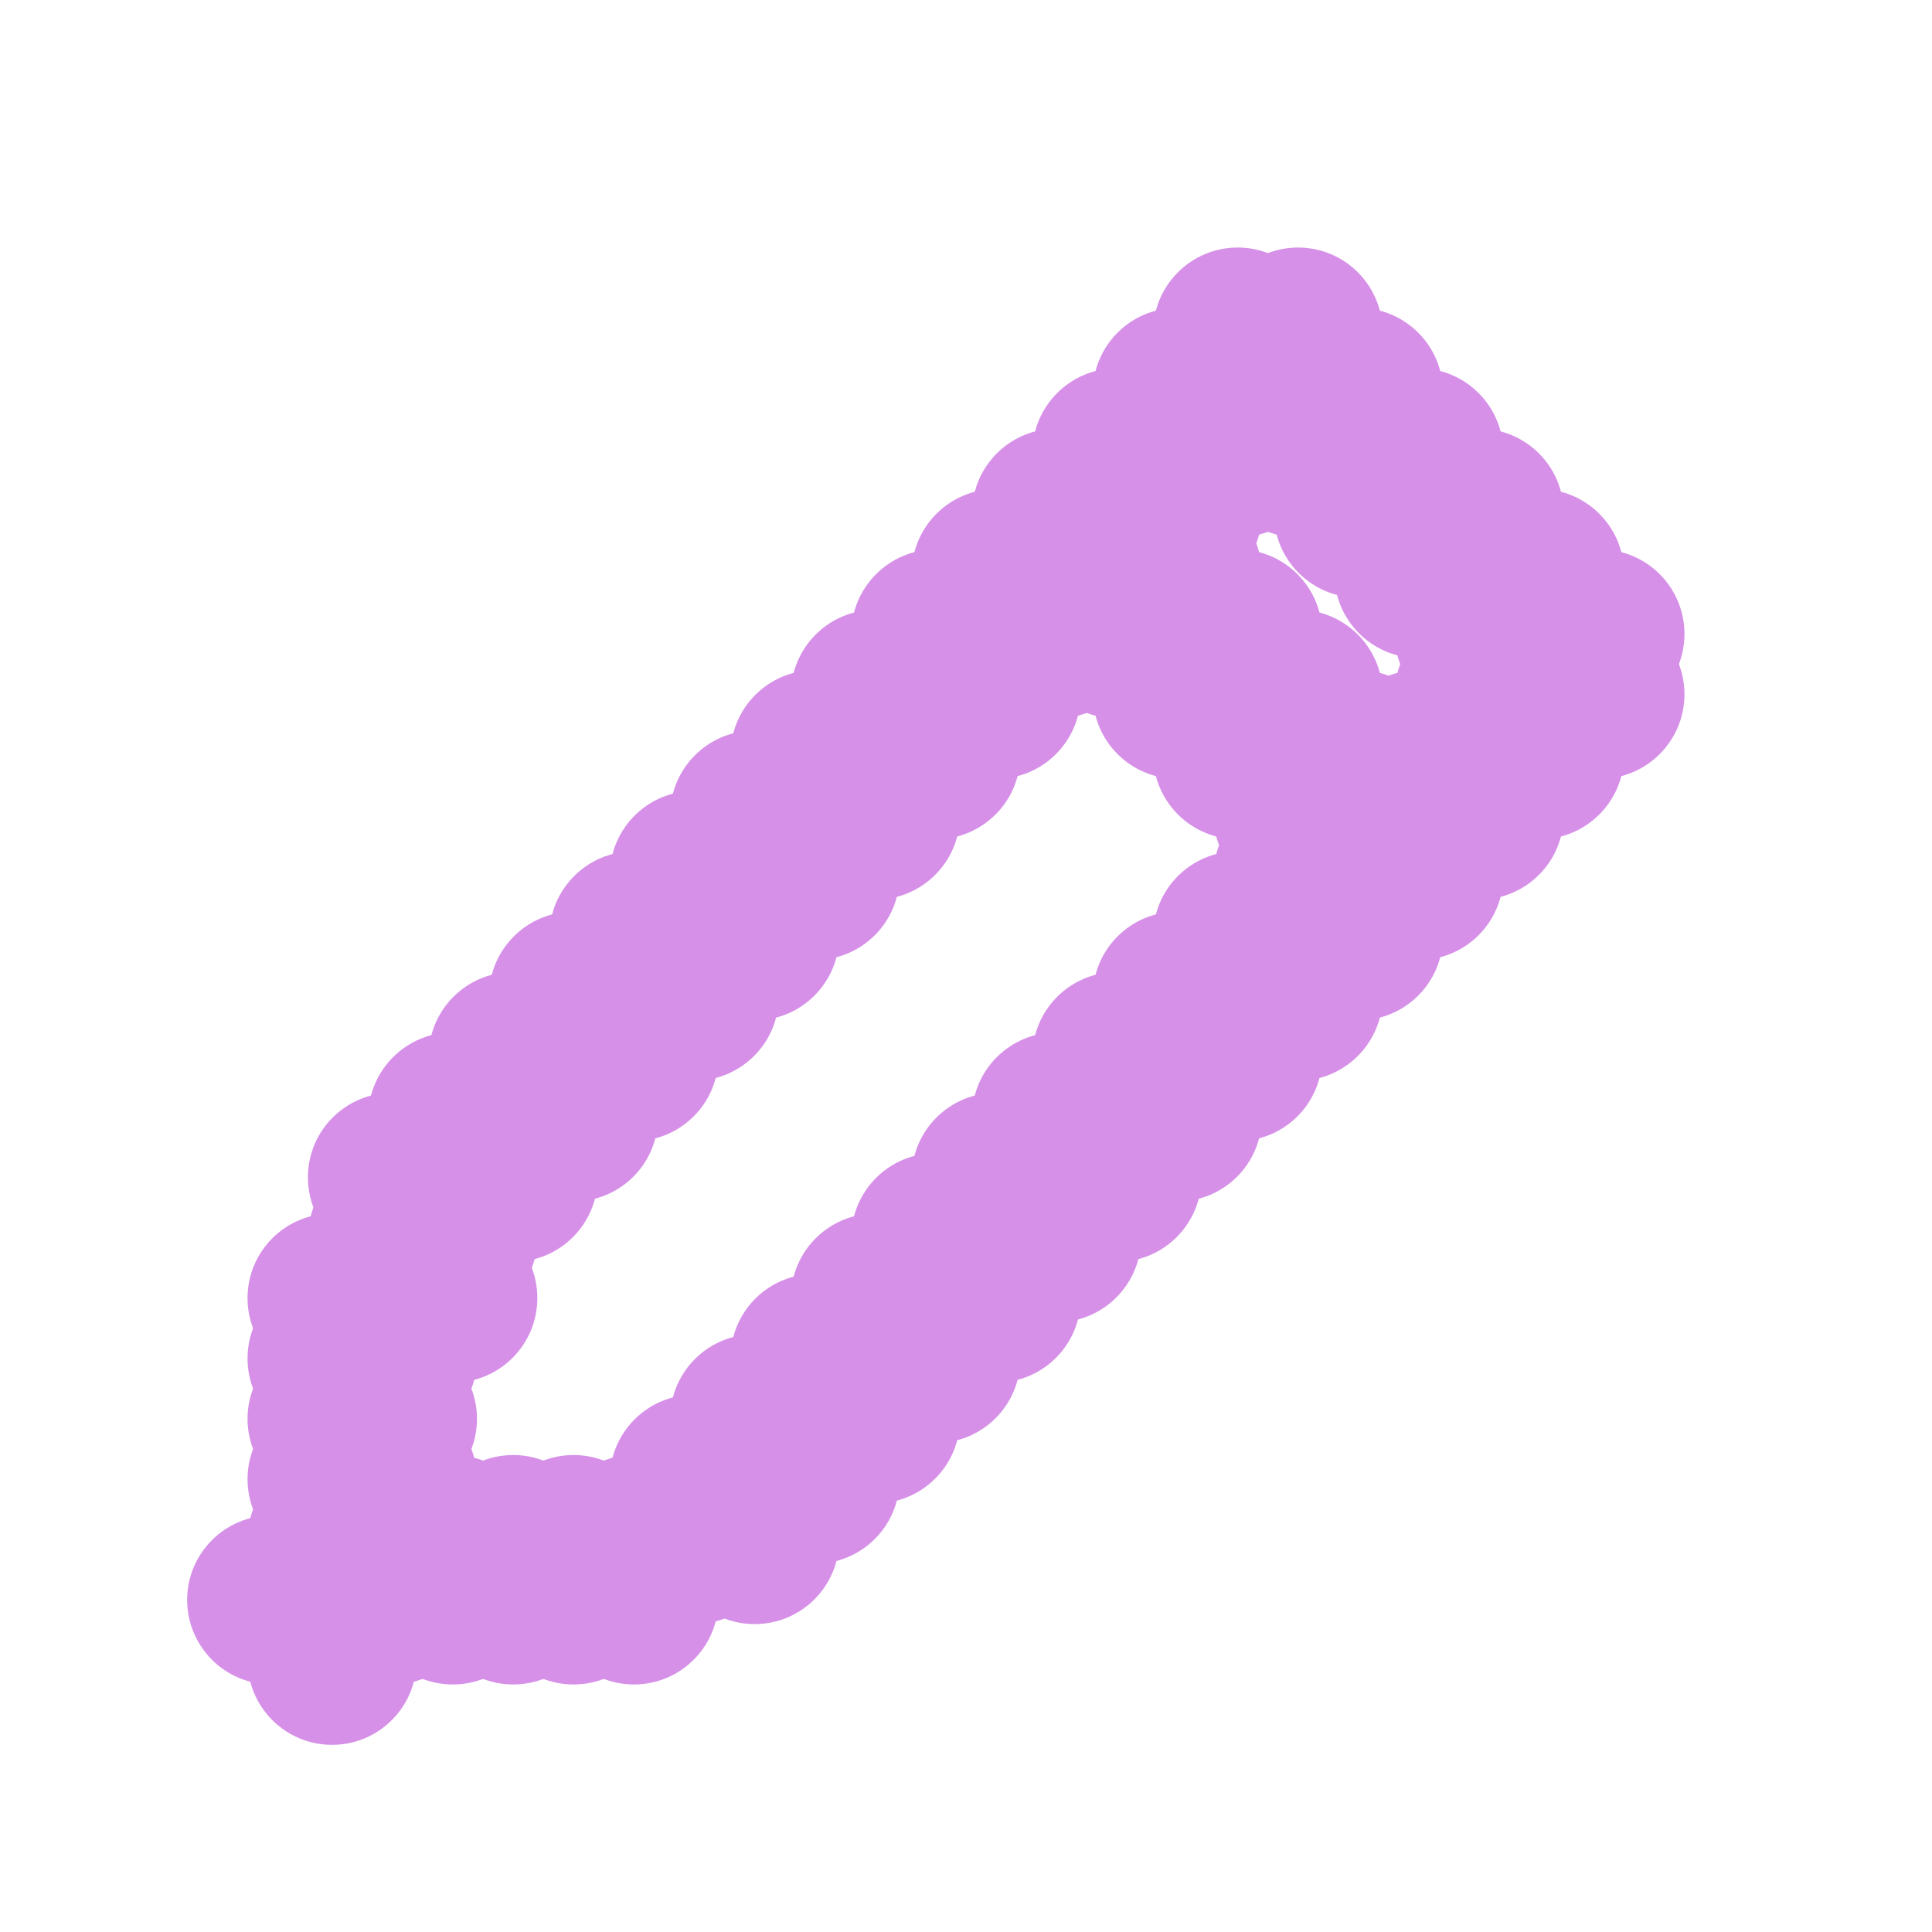
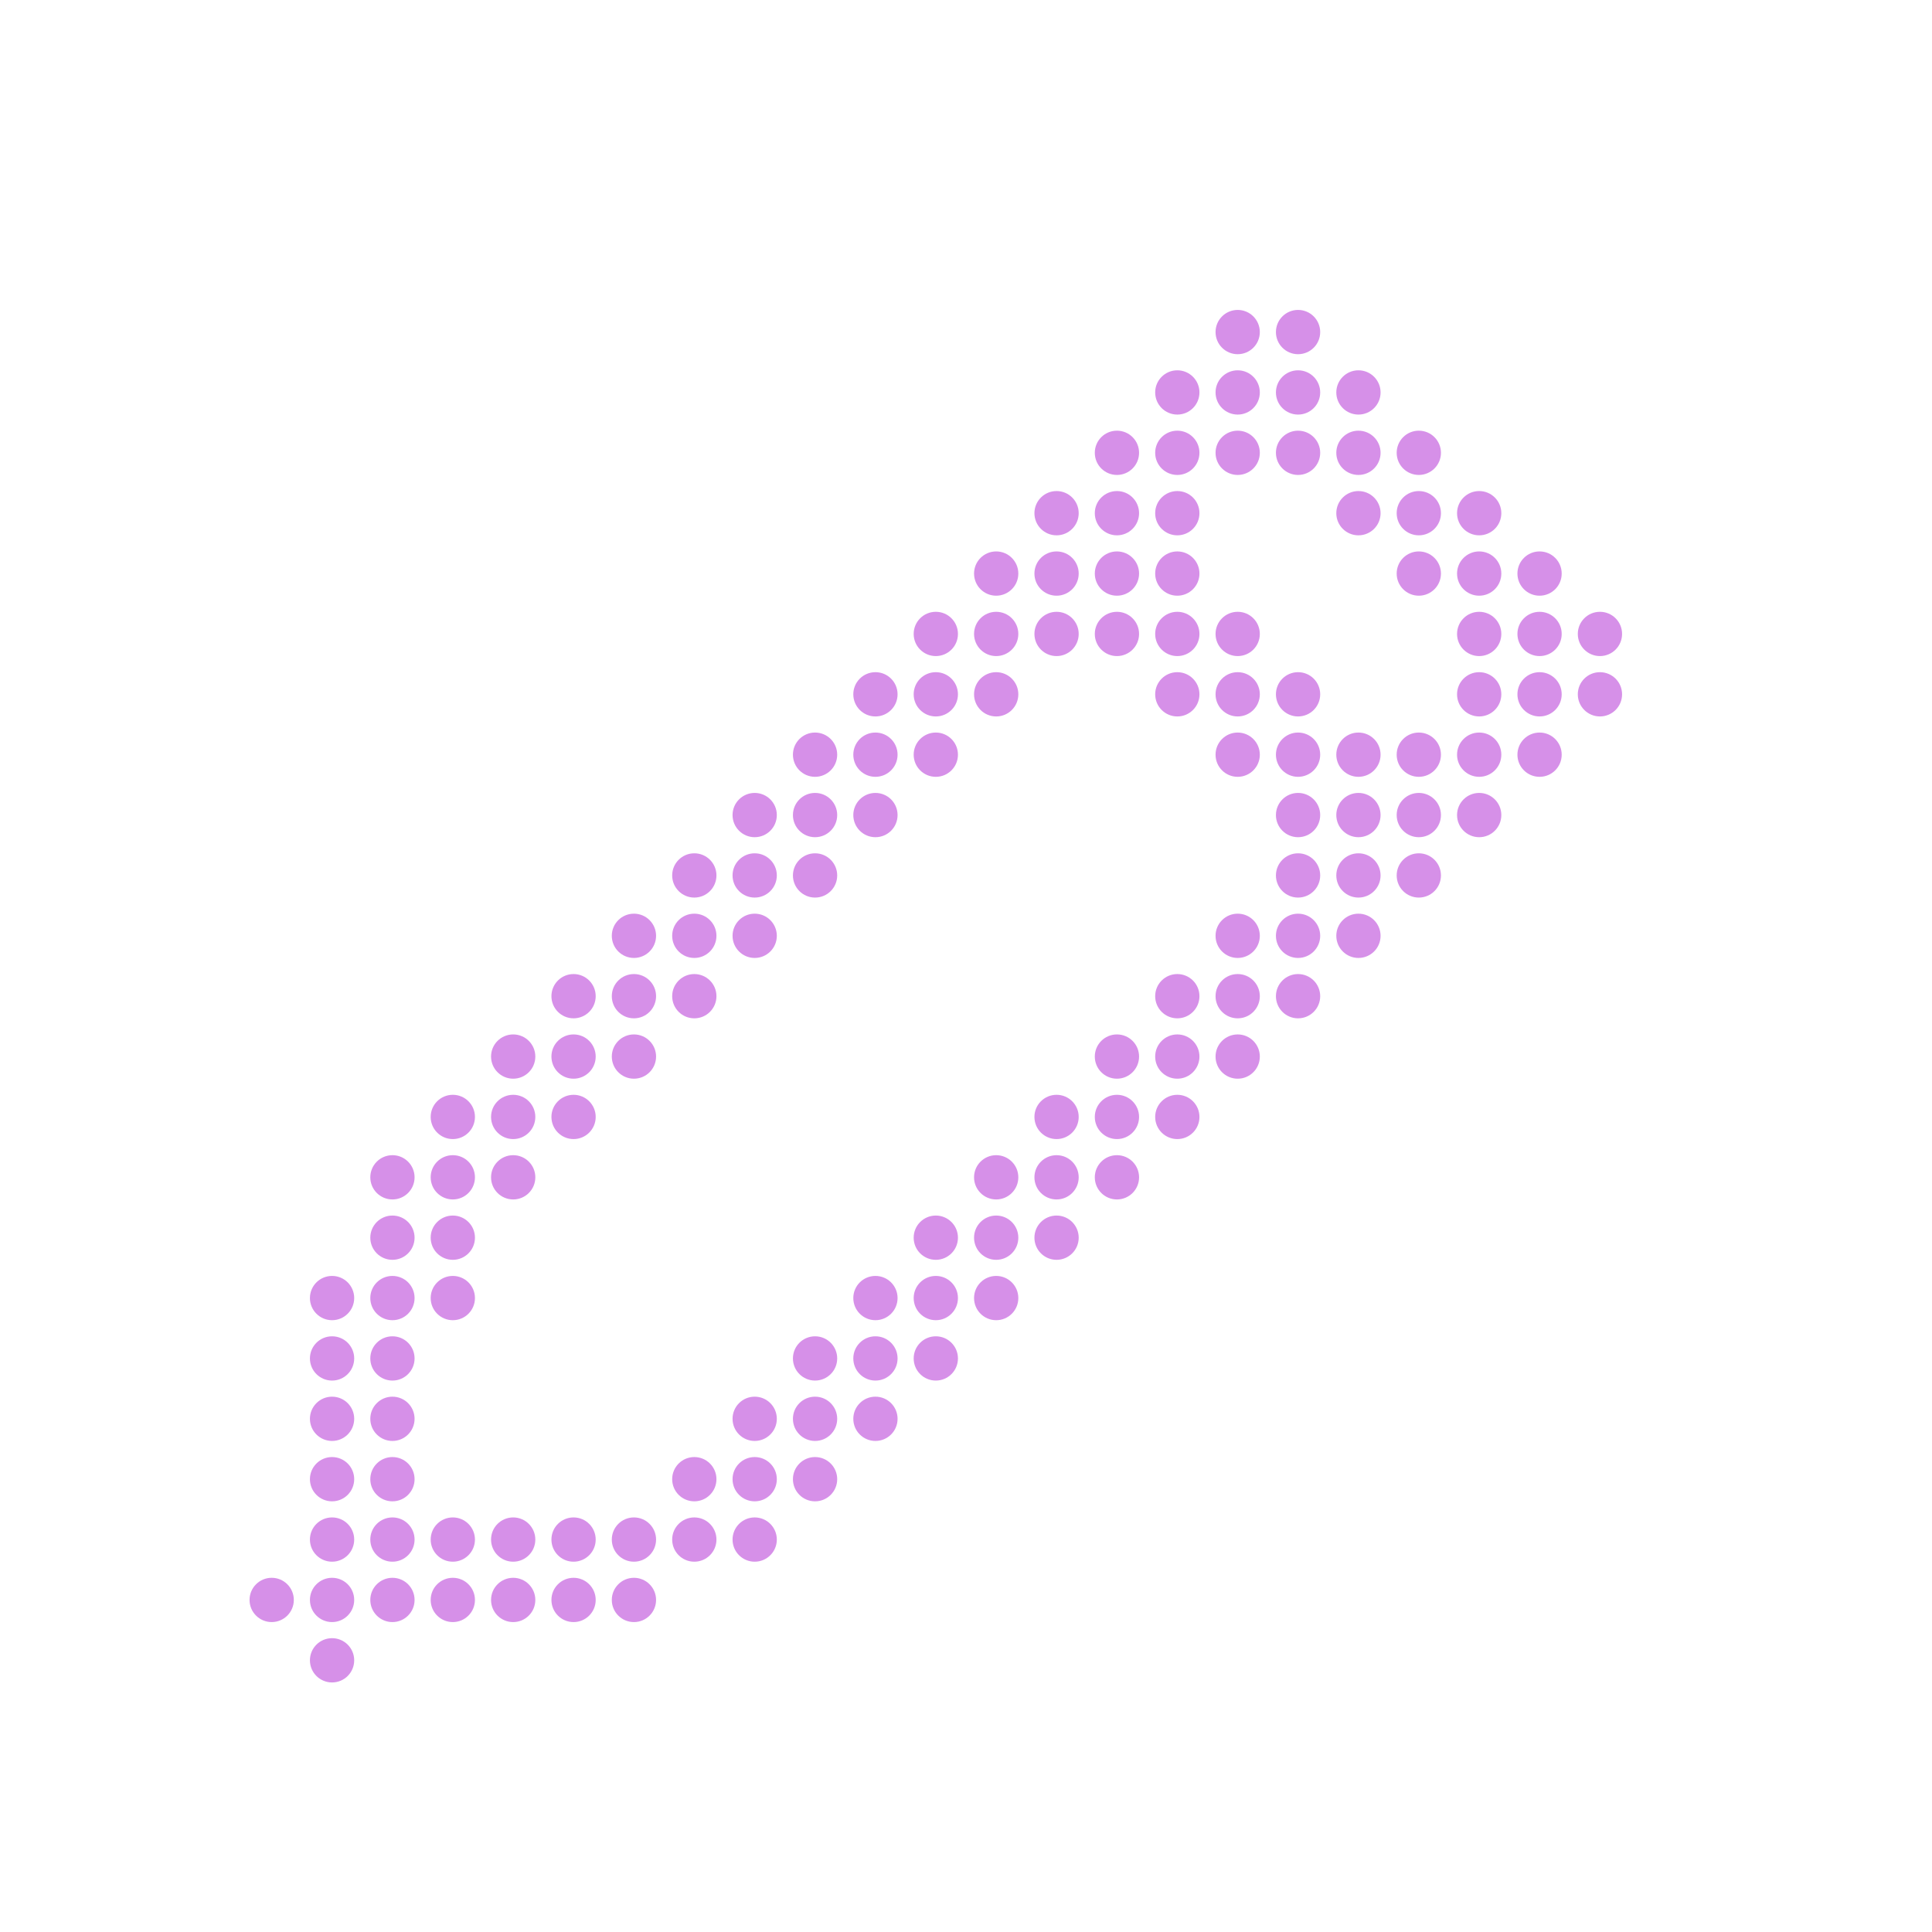
- <svg xmlns="http://www.w3.org/2000/svg" width="48" height="48" viewBox="0 0 24 24" fill="#D690E8">
-   <circle cx="15.375" cy="4.125" r="1.05" />
-   <circle cx="16.125" cy="4.125" r="1.05" />
-   <circle cx="14.625" cy="4.875" r="1.05" />
-   <circle cx="15.375" cy="4.875" r="1.05" />
-   <circle cx="16.125" cy="4.875" r="1.05" />
-   <circle cx="16.875" cy="4.875" r="1.05" />
-   <circle cx="13.875" cy="5.625" r="1.05" />
-   <circle cx="14.625" cy="5.625" r="1.05" />
-   <circle cx="15.375" cy="5.625" r="1.05" />
-   <circle cx="16.125" cy="5.625" r="1.05" />
-   <circle cx="16.875" cy="5.625" r="1.05" />
-   <circle cx="17.625" cy="5.625" r="1.05" />
-   <circle cx="13.125" cy="6.375" r="1.05" />
-   <circle cx="13.875" cy="6.375" r="1.05" />
-   <circle cx="14.625" cy="6.375" r="1.05" />
-   <circle cx="16.875" cy="6.375" r="1.05" />
-   <circle cx="17.625" cy="6.375" r="1.05" />
-   <circle cx="18.375" cy="6.375" r="1.05" />
-   <circle cx="12.375" cy="7.125" r="1.05" />
-   <circle cx="13.125" cy="7.125" r="1.05" />
-   <circle cx="13.875" cy="7.125" r="1.05" />
-   <circle cx="14.625" cy="7.125" r="1.05" />
-   <circle cx="17.625" cy="7.125" r="1.05" />
-   <circle cx="18.375" cy="7.125" r="1.05" />
-   <circle cx="19.125" cy="7.125" r="1.05" />
-   <circle cx="11.625" cy="7.875" r="1.05" />
-   <circle cx="12.375" cy="7.875" r="1.05" />
-   <circle cx="13.125" cy="7.875" r="1.05" />
-   <circle cx="13.875" cy="7.875" r="1.05" />
-   <circle cx="14.625" cy="7.875" r="1.05" />
-   <circle cx="15.375" cy="7.875" r="1.05" />
-   <circle cx="18.375" cy="7.875" r="1.05" />
-   <circle cx="19.125" cy="7.875" r="1.05" />
-   <circle cx="19.875" cy="7.875" r="1.05" />
-   <circle cx="10.875" cy="8.625" r="1.05" />
-   <circle cx="11.625" cy="8.625" r="1.05" />
-   <circle cx="12.375" cy="8.625" r="1.05" />
-   <circle cx="14.625" cy="8.625" r="1.05" />
-   <circle cx="15.375" cy="8.625" r="1.05" />
-   <circle cx="16.125" cy="8.625" r="1.05" />
-   <circle cx="18.375" cy="8.625" r="1.05" />
-   <circle cx="19.125" cy="8.625" r="1.05" />
-   <circle cx="19.875" cy="8.625" r="1.05" />
-   <circle cx="10.125" cy="9.375" r="1.05" />
-   <circle cx="10.875" cy="9.375" r="1.05" />
-   <circle cx="11.625" cy="9.375" r="1.05" />
-   <circle cx="15.375" cy="9.375" r="1.05" />
-   <circle cx="16.125" cy="9.375" r="1.05" />
-   <circle cx="16.875" cy="9.375" r="1.05" />
-   <circle cx="17.625" cy="9.375" r="1.05" />
-   <circle cx="18.375" cy="9.375" r="1.05" />
-   <circle cx="19.125" cy="9.375" r="1.05" />
-   <circle cx="9.375" cy="10.125" r="1.05" />
-   <circle cx="10.125" cy="10.125" r="1.05" />
-   <circle cx="10.875" cy="10.125" r="1.05" />
-   <circle cx="16.125" cy="10.125" r="1.05" />
-   <circle cx="16.875" cy="10.125" r="1.05" />
-   <circle cx="17.625" cy="10.125" r="1.05" />
-   <circle cx="18.375" cy="10.125" r="1.05" />
-   <circle cx="8.625" cy="10.875" r="1.05" />
-   <circle cx="9.375" cy="10.875" r="1.05" />
-   <circle cx="10.125" cy="10.875" r="1.05" />
-   <circle cx="16.125" cy="10.875" r="1.05" />
-   <circle cx="16.875" cy="10.875" r="1.05" />
-   <circle cx="17.625" cy="10.875" r="1.05" />
-   <circle cx="7.875" cy="11.625" r="1.05" />
-   <circle cx="8.625" cy="11.625" r="1.05" />
-   <circle cx="9.375" cy="11.625" r="1.05" />
-   <circle cx="15.375" cy="11.625" r="1.05" />
-   <circle cx="16.125" cy="11.625" r="1.05" />
-   <circle cx="16.875" cy="11.625" r="1.05" />
-   <circle cx="7.125" cy="12.375" r="1.05" />
-   <circle cx="7.875" cy="12.375" r="1.05" />
-   <circle cx="8.625" cy="12.375" r="1.05" />
-   <circle cx="14.625" cy="12.375" r="1.05" />
-   <circle cx="15.375" cy="12.375" r="1.05" />
-   <circle cx="16.125" cy="12.375" r="1.05" />
-   <circle cx="6.375" cy="13.125" r="1.05" />
-   <circle cx="7.125" cy="13.125" r="1.05" />
-   <circle cx="7.875" cy="13.125" r="1.05" />
-   <circle cx="13.875" cy="13.125" r="1.05" />
-   <circle cx="14.625" cy="13.125" r="1.05" />
-   <circle cx="15.375" cy="13.125" r="1.05" />
-   <circle cx="5.625" cy="13.875" r="1.05" />
-   <circle cx="6.375" cy="13.875" r="1.05" />
-   <circle cx="7.125" cy="13.875" r="1.05" />
-   <circle cx="13.125" cy="13.875" r="1.05" />
-   <circle cx="13.875" cy="13.875" r="1.05" />
-   <circle cx="14.625" cy="13.875" r="1.05" />
-   <circle cx="4.875" cy="14.625" r="1.05" />
-   <circle cx="5.625" cy="14.625" r="1.05" />
-   <circle cx="6.375" cy="14.625" r="1.05" />
-   <circle cx="12.375" cy="14.625" r="1.05" />
-   <circle cx="13.125" cy="14.625" r="1.05" />
-   <circle cx="13.875" cy="14.625" r="1.05" />
-   <circle cx="4.875" cy="15.375" r="1.05" />
-   <circle cx="5.625" cy="15.375" r="1.05" />
-   <circle cx="11.625" cy="15.375" r="1.05" />
-   <circle cx="12.375" cy="15.375" r="1.05" />
-   <circle cx="13.125" cy="15.375" r="1.05" />
-   <circle cx="4.125" cy="16.125" r="1.05" />
-   <circle cx="4.875" cy="16.125" r="1.05" />
-   <circle cx="5.625" cy="16.125" r="1.05" />
-   <circle cx="10.875" cy="16.125" r="1.05" />
-   <circle cx="11.625" cy="16.125" r="1.05" />
-   <circle cx="12.375" cy="16.125" r="1.05" />
-   <circle cx="4.125" cy="16.875" r="1.05" />
-   <circle cx="4.875" cy="16.875" r="1.05" />
-   <circle cx="10.125" cy="16.875" r="1.05" />
-   <circle cx="10.875" cy="16.875" r="1.05" />
-   <circle cx="11.625" cy="16.875" r="1.05" />
-   <circle cx="4.125" cy="17.625" r="1.05" />
-   <circle cx="4.875" cy="17.625" r="1.05" />
-   <circle cx="9.375" cy="17.625" r="1.05" />
-   <circle cx="10.125" cy="17.625" r="1.05" />
-   <circle cx="10.875" cy="17.625" r="1.05" />
-   <circle cx="4.125" cy="18.375" r="1.05" />
-   <circle cx="4.875" cy="18.375" r="1.05" />
-   <circle cx="8.625" cy="18.375" r="1.05" />
-   <circle cx="9.375" cy="18.375" r="1.05" />
-   <circle cx="10.125" cy="18.375" r="1.05" />
-   <circle cx="4.125" cy="19.125" r="1.05" />
-   <circle cx="4.875" cy="19.125" r="1.05" />
-   <circle cx="5.625" cy="19.125" r="1.05" />
-   <circle cx="6.375" cy="19.125" r="1.05" />
-   <circle cx="7.125" cy="19.125" r="1.05" />
-   <circle cx="7.875" cy="19.125" r="1.05" />
-   <circle cx="8.625" cy="19.125" r="1.05" />
-   <circle cx="9.375" cy="19.125" r="1.05" />
-   <circle cx="3.375" cy="19.875" r="1.05" />
-   <circle cx="4.125" cy="19.875" r="1.05" />
-   <circle cx="4.875" cy="19.875" r="1.05" />
-   <circle cx="5.625" cy="19.875" r="1.05" />
-   <circle cx="6.375" cy="19.875" r="1.05" />
-   <circle cx="7.125" cy="19.875" r="1.05" />
-   <circle cx="7.875" cy="19.875" r="1.05" />
-   <circle cx="4.125" cy="20.625" r="1.05" />
+ <svg xmlns="http://www.w3.org/2000/svg" width="48" height="48" viewBox="0 0 48 48" fill="#D690E8">
+   <circle cx="30.750" cy="8.250" r="0.55" />
+   <circle cx="32.250" cy="8.250" r="0.55" />
+   <circle cx="29.250" cy="9.750" r="0.55" />
+   <circle cx="30.750" cy="9.750" r="0.55" />
+   <circle cx="32.250" cy="9.750" r="0.55" />
+   <circle cx="33.750" cy="9.750" r="0.55" />
+   <circle cx="27.750" cy="11.250" r="0.55" />
+   <circle cx="29.250" cy="11.250" r="0.55" />
+   <circle cx="30.750" cy="11.250" r="0.55" />
+   <circle cx="32.250" cy="11.250" r="0.55" />
+   <circle cx="33.750" cy="11.250" r="0.55" />
+   <circle cx="35.250" cy="11.250" r="0.55" />
+   <circle cx="26.250" cy="12.750" r="0.55" />
+   <circle cx="27.750" cy="12.750" r="0.55" />
+   <circle cx="29.250" cy="12.750" r="0.55" />
+   <circle cx="33.750" cy="12.750" r="0.55" />
+   <circle cx="35.250" cy="12.750" r="0.55" />
+   <circle cx="36.750" cy="12.750" r="0.55" />
+   <circle cx="24.750" cy="14.250" r="0.55" />
+   <circle cx="26.250" cy="14.250" r="0.55" />
+   <circle cx="27.750" cy="14.250" r="0.55" />
+   <circle cx="29.250" cy="14.250" r="0.55" />
+   <circle cx="35.250" cy="14.250" r="0.55" />
+   <circle cx="36.750" cy="14.250" r="0.55" />
+   <circle cx="38.250" cy="14.250" r="0.55" />
+   <circle cx="23.250" cy="15.750" r="0.55" />
+   <circle cx="24.750" cy="15.750" r="0.55" />
+   <circle cx="26.250" cy="15.750" r="0.55" />
+   <circle cx="27.750" cy="15.750" r="0.55" />
+   <circle cx="29.250" cy="15.750" r="0.55" />
+   <circle cx="30.750" cy="15.750" r="0.55" />
+   <circle cx="36.750" cy="15.750" r="0.55" />
+   <circle cx="38.250" cy="15.750" r="0.55" />
+   <circle cx="39.750" cy="15.750" r="0.55" />
+   <circle cx="21.750" cy="17.250" r="0.55" />
+   <circle cx="23.250" cy="17.250" r="0.55" />
+   <circle cx="24.750" cy="17.250" r="0.55" />
+   <circle cx="29.250" cy="17.250" r="0.55" />
+   <circle cx="30.750" cy="17.250" r="0.55" />
+   <circle cx="32.250" cy="17.250" r="0.55" />
+   <circle cx="36.750" cy="17.250" r="0.55" />
+   <circle cx="38.250" cy="17.250" r="0.55" />
+   <circle cx="39.750" cy="17.250" r="0.55" />
+   <circle cx="20.250" cy="18.750" r="0.55" />
+   <circle cx="21.750" cy="18.750" r="0.55" />
+   <circle cx="23.250" cy="18.750" r="0.55" />
+   <circle cx="30.750" cy="18.750" r="0.55" />
+   <circle cx="32.250" cy="18.750" r="0.55" />
+   <circle cx="33.750" cy="18.750" r="0.55" />
+   <circle cx="35.250" cy="18.750" r="0.55" />
+   <circle cx="36.750" cy="18.750" r="0.55" />
+   <circle cx="38.250" cy="18.750" r="0.55" />
+   <circle cx="18.750" cy="20.250" r="0.55" />
+   <circle cx="20.250" cy="20.250" r="0.55" />
+   <circle cx="21.750" cy="20.250" r="0.55" />
+   <circle cx="32.250" cy="20.250" r="0.55" />
+   <circle cx="33.750" cy="20.250" r="0.55" />
+   <circle cx="35.250" cy="20.250" r="0.55" />
+   <circle cx="36.750" cy="20.250" r="0.55" />
+   <circle cx="17.250" cy="21.750" r="0.55" />
+   <circle cx="18.750" cy="21.750" r="0.55" />
+   <circle cx="20.250" cy="21.750" r="0.55" />
+   <circle cx="32.250" cy="21.750" r="0.55" />
+   <circle cx="33.750" cy="21.750" r="0.55" />
+   <circle cx="35.250" cy="21.750" r="0.55" />
+   <circle cx="15.750" cy="23.250" r="0.55" />
+   <circle cx="17.250" cy="23.250" r="0.55" />
+   <circle cx="18.750" cy="23.250" r="0.55" />
+   <circle cx="30.750" cy="23.250" r="0.55" />
+   <circle cx="32.250" cy="23.250" r="0.55" />
+   <circle cx="33.750" cy="23.250" r="0.55" />
+   <circle cx="14.250" cy="24.750" r="0.55" />
+   <circle cx="15.750" cy="24.750" r="0.55" />
+   <circle cx="17.250" cy="24.750" r="0.55" />
+   <circle cx="29.250" cy="24.750" r="0.55" />
+   <circle cx="30.750" cy="24.750" r="0.55" />
+   <circle cx="32.250" cy="24.750" r="0.55" />
+   <circle cx="12.750" cy="26.250" r="0.55" />
+   <circle cx="14.250" cy="26.250" r="0.55" />
+   <circle cx="15.750" cy="26.250" r="0.55" />
+   <circle cx="27.750" cy="26.250" r="0.55" />
+   <circle cx="29.250" cy="26.250" r="0.55" />
+   <circle cx="30.750" cy="26.250" r="0.55" />
+   <circle cx="11.250" cy="27.750" r="0.55" />
+   <circle cx="12.750" cy="27.750" r="0.55" />
+   <circle cx="14.250" cy="27.750" r="0.55" />
+   <circle cx="26.250" cy="27.750" r="0.55" />
+   <circle cx="27.750" cy="27.750" r="0.55" />
+   <circle cx="29.250" cy="27.750" r="0.55" />
+   <circle cx="9.750" cy="29.250" r="0.55" />
+   <circle cx="11.250" cy="29.250" r="0.55" />
+   <circle cx="12.750" cy="29.250" r="0.55" />
+   <circle cx="24.750" cy="29.250" r="0.55" />
+   <circle cx="26.250" cy="29.250" r="0.55" />
+   <circle cx="27.750" cy="29.250" r="0.55" />
+   <circle cx="9.750" cy="30.750" r="0.55" />
+   <circle cx="11.250" cy="30.750" r="0.55" />
+   <circle cx="23.250" cy="30.750" r="0.55" />
+   <circle cx="24.750" cy="30.750" r="0.55" />
+   <circle cx="26.250" cy="30.750" r="0.55" />
+   <circle cx="8.250" cy="32.250" r="0.55" />
+   <circle cx="9.750" cy="32.250" r="0.55" />
+   <circle cx="11.250" cy="32.250" r="0.55" />
+   <circle cx="21.750" cy="32.250" r="0.55" />
+   <circle cx="23.250" cy="32.250" r="0.55" />
+   <circle cx="24.750" cy="32.250" r="0.55" />
+   <circle cx="8.250" cy="33.750" r="0.55" />
+   <circle cx="9.750" cy="33.750" r="0.55" />
+   <circle cx="20.250" cy="33.750" r="0.55" />
+   <circle cx="21.750" cy="33.750" r="0.55" />
+   <circle cx="23.250" cy="33.750" r="0.55" />
+   <circle cx="8.250" cy="35.250" r="0.55" />
+   <circle cx="9.750" cy="35.250" r="0.55" />
+   <circle cx="18.750" cy="35.250" r="0.55" />
+   <circle cx="20.250" cy="35.250" r="0.55" />
+   <circle cx="21.750" cy="35.250" r="0.55" />
+   <circle cx="8.250" cy="36.750" r="0.55" />
+   <circle cx="9.750" cy="36.750" r="0.55" />
+   <circle cx="17.250" cy="36.750" r="0.55" />
+   <circle cx="18.750" cy="36.750" r="0.55" />
+   <circle cx="20.250" cy="36.750" r="0.55" />
+   <circle cx="8.250" cy="38.250" r="0.55" />
+   <circle cx="9.750" cy="38.250" r="0.55" />
+   <circle cx="11.250" cy="38.250" r="0.55" />
+   <circle cx="12.750" cy="38.250" r="0.55" />
+   <circle cx="14.250" cy="38.250" r="0.55" />
+   <circle cx="15.750" cy="38.250" r="0.55" />
+   <circle cx="17.250" cy="38.250" r="0.55" />
+   <circle cx="18.750" cy="38.250" r="0.55" />
+   <circle cx="6.750" cy="39.750" r="0.55" />
+   <circle cx="8.250" cy="39.750" r="0.55" />
+   <circle cx="9.750" cy="39.750" r="0.55" />
+   <circle cx="11.250" cy="39.750" r="0.55" />
+   <circle cx="12.750" cy="39.750" r="0.55" />
+   <circle cx="14.250" cy="39.750" r="0.55" />
+   <circle cx="15.750" cy="39.750" r="0.55" />
+   <circle cx="8.250" cy="41.250" r="0.55" />
</svg>
